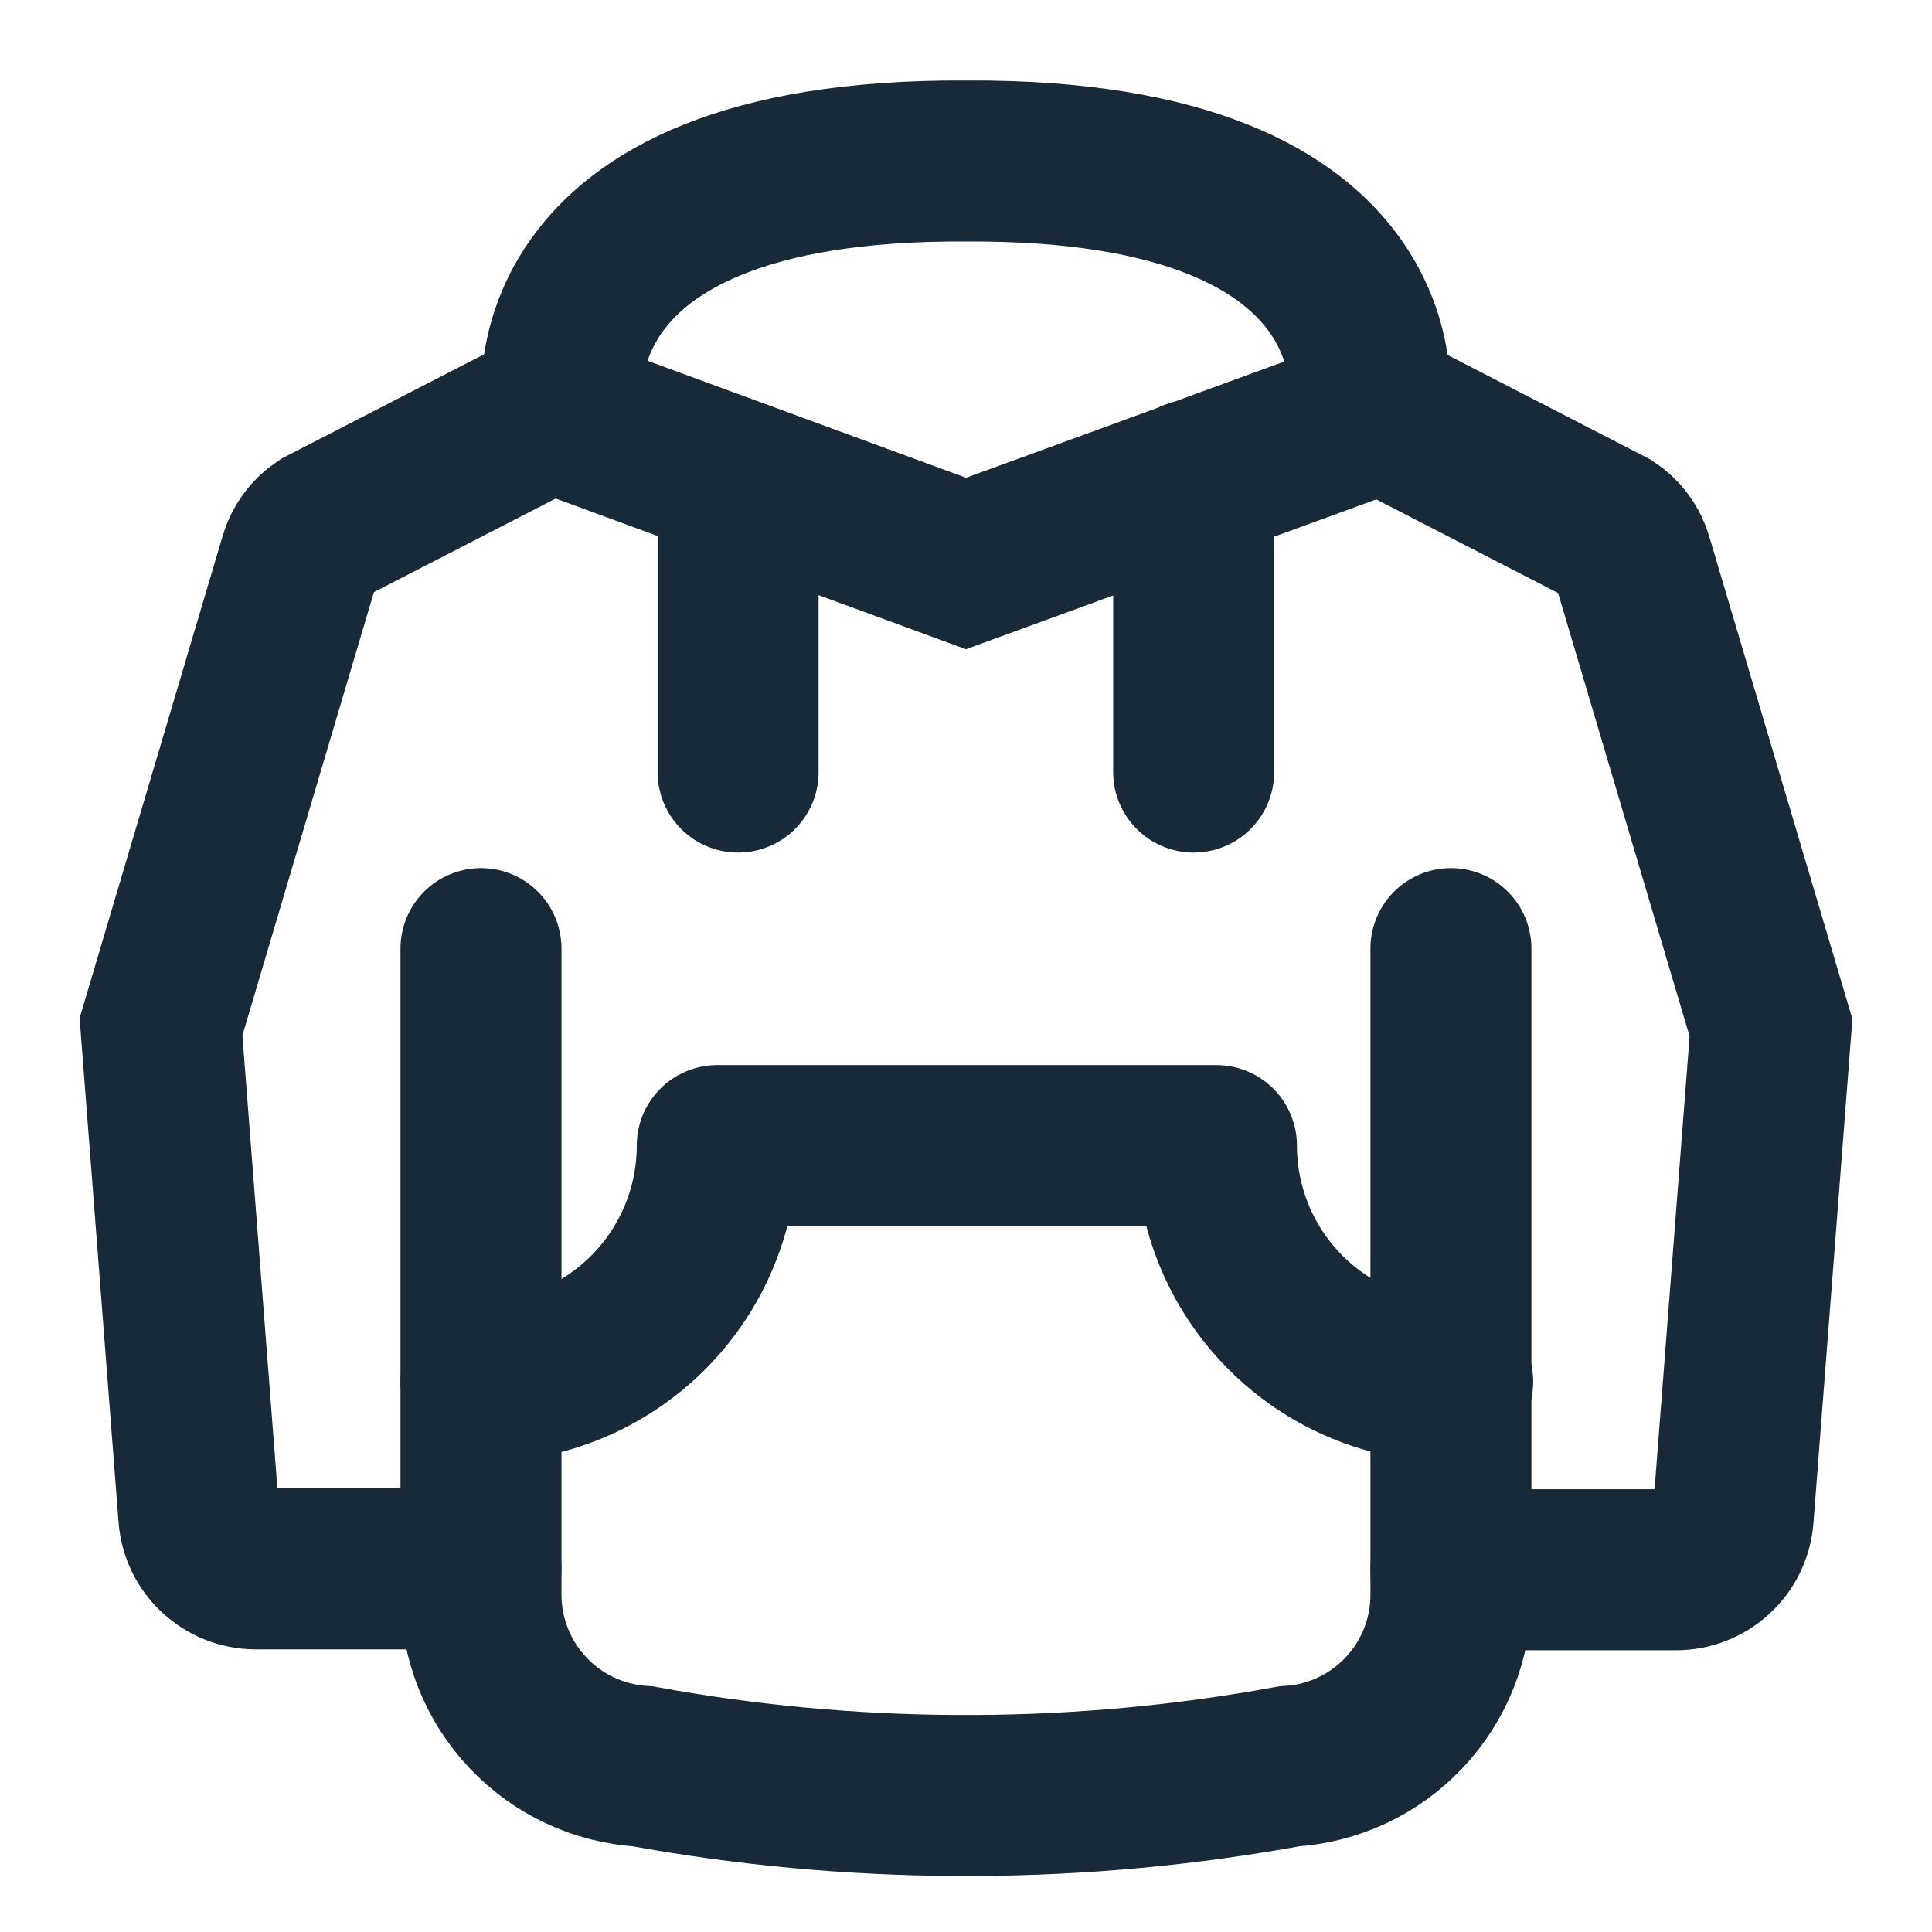
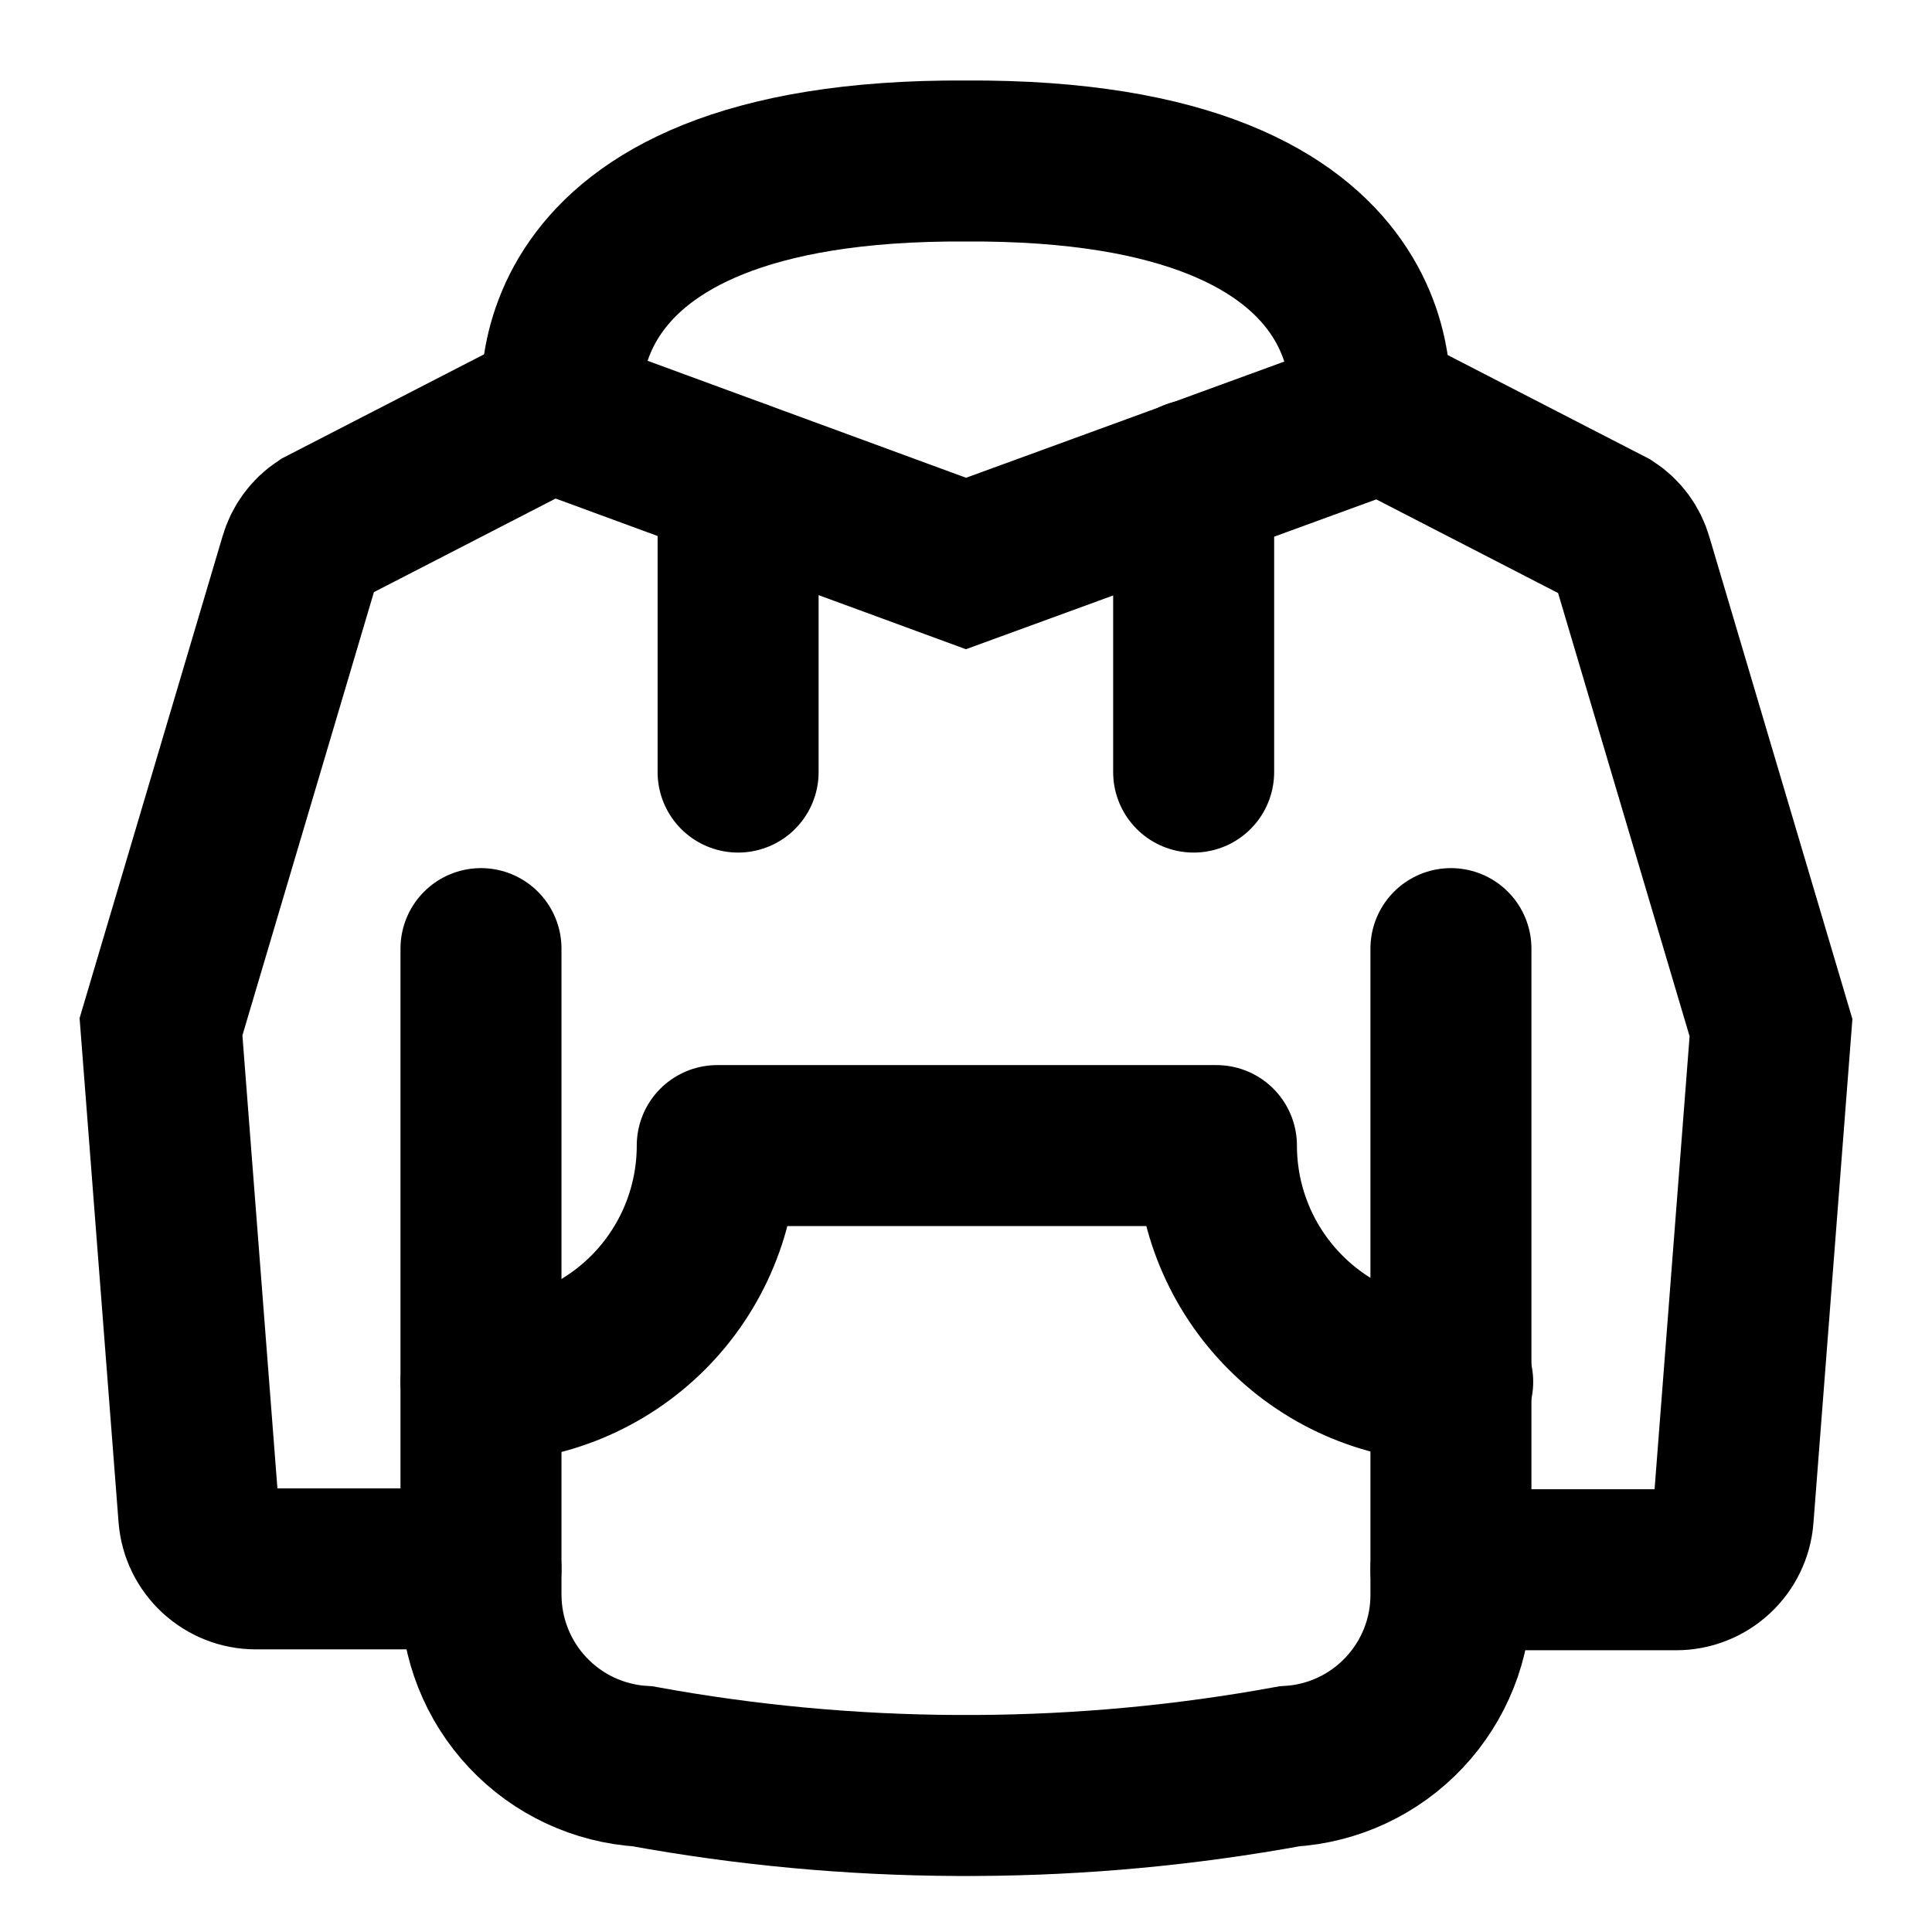
<svg xmlns="http://www.w3.org/2000/svg" width="24" height="24" viewBox="0 0 24 24" fill="none">
-   <path d="M14.828 5.962V9.591" stroke="#182A37" stroke-width="2" stroke-miterlimit="10" stroke-linecap="round" />
-   <path d="M5.975 17.166C6.754 17.166 7.5 16.857 8.051 16.306C8.601 15.756 8.91 15.009 8.91 14.231H15.111C15.111 15.009 15.42 15.756 15.971 16.306C16.521 16.857 17.267 17.166 18.046 17.166" stroke="#182A37" stroke-width="2" stroke-linecap="round" stroke-linejoin="round" />
-   <path d="M5.975 11.784V19.807C5.975 20.352 6.182 20.877 6.556 21.274C6.929 21.671 7.44 21.91 7.985 21.942C9.27 22.177 10.573 22.298 11.88 22.304H12.12C13.427 22.298 14.73 22.177 16.015 21.942V21.942C16.56 21.91 17.071 21.671 17.444 21.274C17.818 20.877 18.026 20.352 18.024 19.807V11.784" stroke="#182A37" stroke-width="2" stroke-miterlimit="10" stroke-linecap="round" />
-   <path d="M9.169 5.962V9.591" stroke="#182A37" stroke-width="2" stroke-miterlimit="10" stroke-linecap="round" />
-   <path d="M5.975 19.489H3.177C2.998 19.489 2.827 19.421 2.696 19.3C2.565 19.179 2.484 19.014 2.47 18.836L2 12.755L3.724 6.944C3.769 6.786 3.869 6.65 4.006 6.56L6.835 5.103L12 7L17.165 5.114L19.994 6.571C20.131 6.66 20.232 6.797 20.276 6.955L22 12.766L21.53 18.846C21.516 19.024 21.435 19.19 21.304 19.311C21.173 19.432 21.002 19.5 20.823 19.5H18.024" stroke="#182A37" stroke-width="2" stroke-miterlimit="10" stroke-linecap="round" />
-   <path d="M6.992 5.146C6.992 5.146 6.416 1.968 11.997 2C17.582 1.968 17.003 5.146 17.003 5.146" stroke="#182A37" stroke-width="2" stroke-miterlimit="10" stroke-linecap="round" />
+   <path d="M14.828 5.962V9.591" stroke="black" stroke-width="2" stroke-miterlimit="10" stroke-linecap="round" />
+   <path d="M5.975 17.166C6.754 17.166 7.5 16.857 8.051 16.306C8.601 15.756 8.91 15.009 8.91 14.231H15.111C15.111 15.009 15.42 15.756 15.971 16.306C16.521 16.857 17.267 17.166 18.046 17.166" stroke="black" stroke-width="2" stroke-linecap="round" stroke-linejoin="round" />
+   <path d="M5.975 11.784V19.807C5.975 20.352 6.182 20.877 6.556 21.274C6.929 21.671 7.44 21.91 7.985 21.942C9.27 22.177 10.573 22.298 11.88 22.304H12.12C13.427 22.298 14.73 22.177 16.015 21.942V21.942C16.56 21.91 17.071 21.671 17.444 21.274C17.818 20.877 18.026 20.352 18.024 19.807V11.784" stroke="black" stroke-width="2" stroke-miterlimit="10" stroke-linecap="round" />
+   <path d="M9.169 5.962V9.591" stroke="black" stroke-width="2" stroke-miterlimit="10" stroke-linecap="round" />
+   <path d="M5.975 19.489H3.177C2.998 19.489 2.827 19.421 2.696 19.3C2.565 19.179 2.484 19.014 2.47 18.836L2 12.755L3.724 6.944C3.769 6.786 3.869 6.65 4.006 6.56L6.835 5.103L12 7L17.165 5.114L19.994 6.571C20.131 6.66 20.232 6.797 20.276 6.955L22 12.766L21.53 18.846C21.516 19.024 21.435 19.19 21.304 19.311C21.173 19.432 21.002 19.5 20.823 19.5H18.024" stroke="black" stroke-width="2" stroke-miterlimit="10" stroke-linecap="round" />
+   <path d="M6.992 5.146C6.992 5.146 6.416 1.968 11.997 2C17.582 1.968 17.003 5.146 17.003 5.146" stroke="black" stroke-width="2" stroke-miterlimit="10" stroke-linecap="round" />
</svg>
